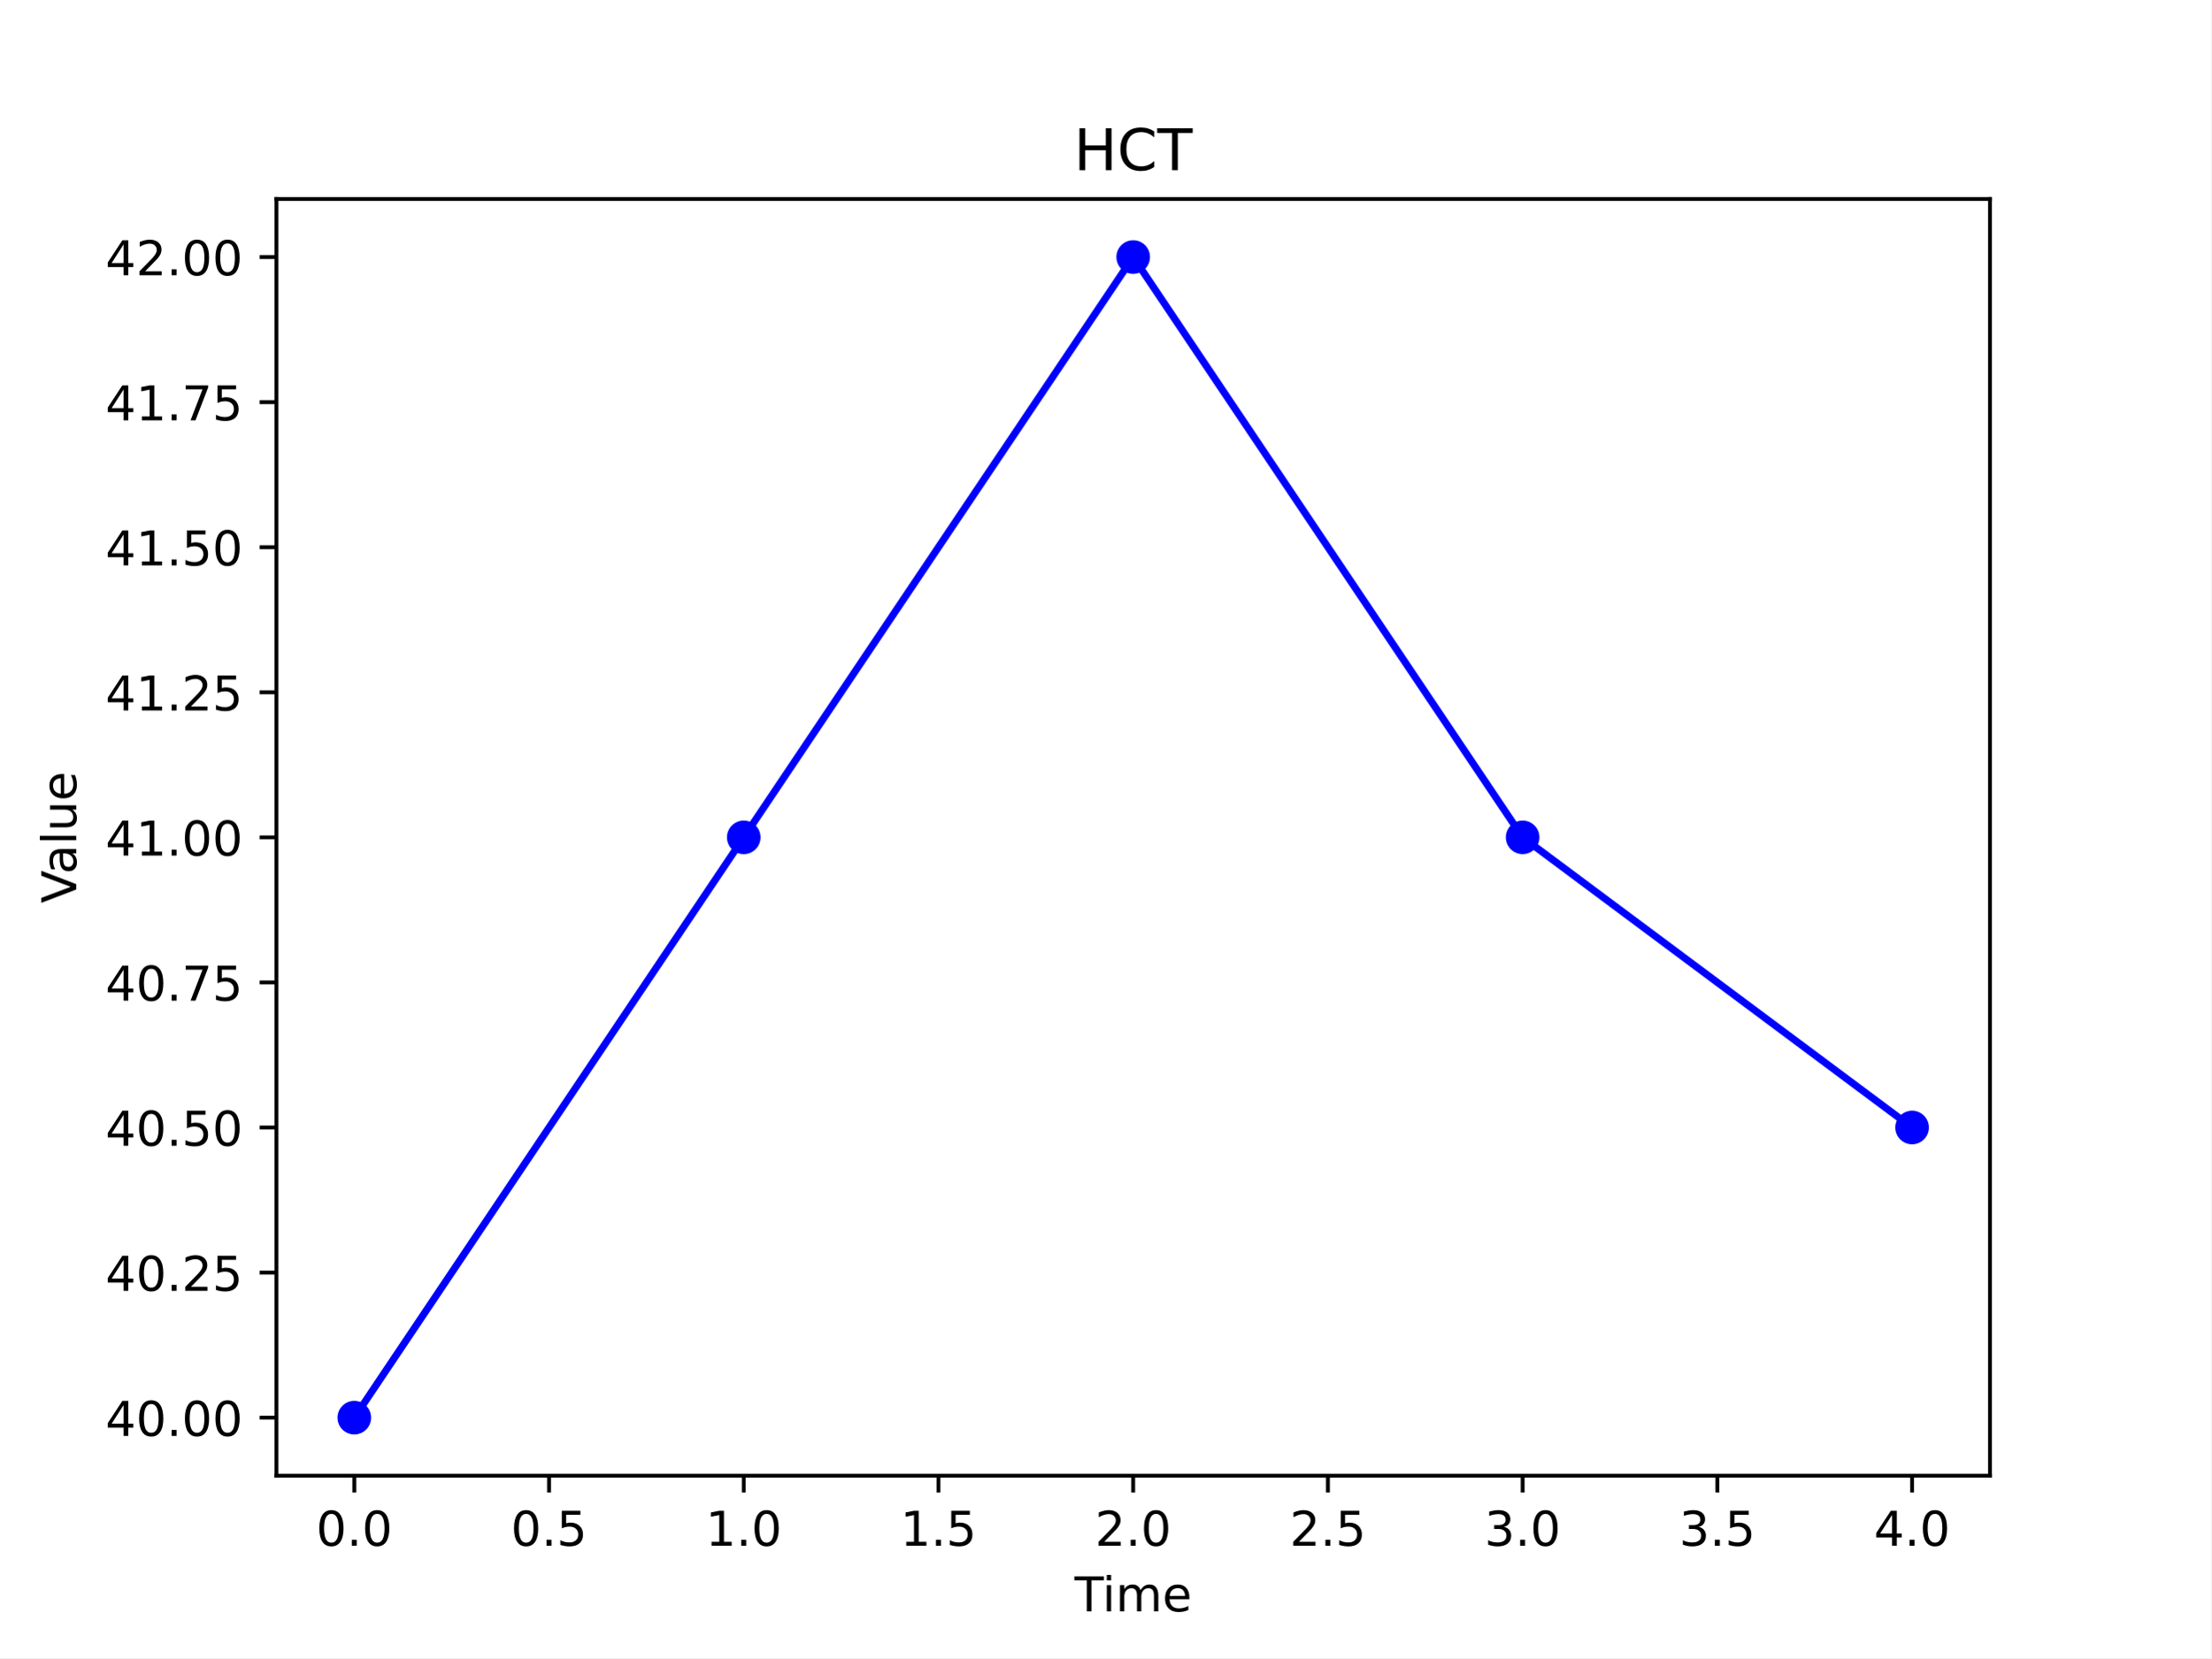
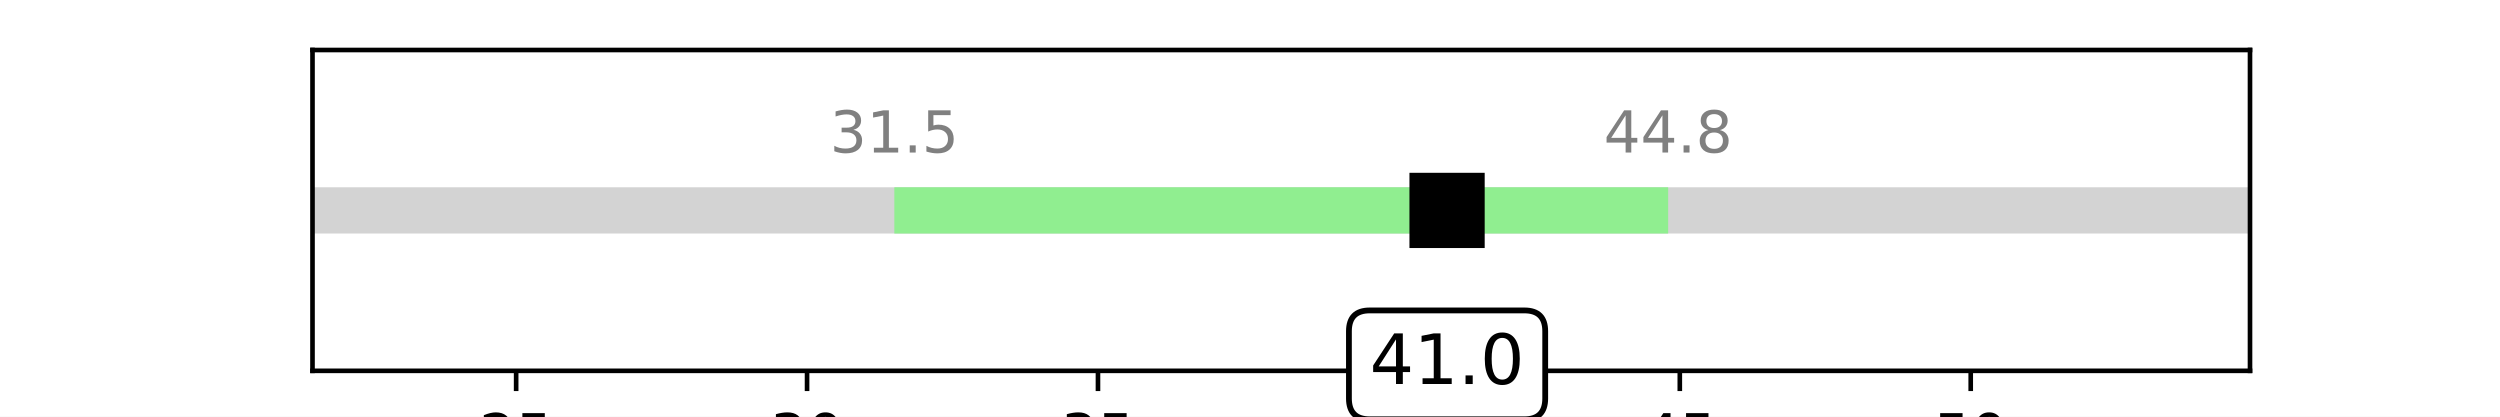
- <svg xmlns="http://www.w3.org/2000/svg" xmlns:xlink="http://www.w3.org/1999/xlink" width="460.8pt" height="345.6pt" viewBox="0 0 460.8 345.6" version="1.1">
+ <svg xmlns="http://www.w3.org/2000/svg" xmlns:xlink="http://www.w3.org/1999/xlink" width="432pt" height="72pt" viewBox="0 0 432 72" version="1.1">
  <defs>
    <style type="text/css">*{stroke-linejoin: round; stroke-linecap: butt}</style>
  </defs>
  <g id="figure_1">
    <g id="patch_1">
-       <path d="M 0 345.6  L 460.8 345.6  L 460.8 0  L 0 0  z " style="fill: #ffffff" />
+       <path d="M 0 72  L 432 72  L 432 0  L 0 0  z " style="fill: #ffffff" />
    </g>
    <g id="axes_1">
      <g id="patch_2">
-         <path d="M 57.6 307.584  L 414.72 307.584  L 414.72 41.472  L 57.6 41.472  z " style="fill: #ffffff" />
+         <path d="M 54 64.08  L 388.8 64.08  L 388.8 8.64  L 54 8.64  z " style="fill: #ffffff" />
      </g>
      <g id="matplotlib.axis_1">
        <g id="xtick_1">
          <g id="line2d_1">
            <defs>
-               <path id="m873f851b0b" d="M 0 0  L 0 3.5  " style="stroke: #000000; stroke-width: 0.8" />
+               <path id="mc155e36641" d="M 0 0  L 0 3.5  " style="stroke: #000000; stroke-width: 0.8" />
            </defs>
            <g>
-               <use xlink:href="#m873f851b0b" x="73.833" y="307.584" style="stroke: #000000; stroke-width: 0.8" />
+               <use xlink:href="#mc155e36641" x="89.189" y="64.08" style="stroke: #000000; stroke-width: 0.8" />
            </g>
          </g>
          <g id="text_1">
-             <g transform="translate(65.88116 322.1824) scale(0.1 -0.1)">
+             <g transform="translate(82.82669 78.67844) scale(0.1 -0.1)">
              <defs>
-                 <path id="DejaVuSans-30" d="M 2034 4250  Q 1547 4250 1301 3770  Q 1056 3291 1056 2328  Q 1056 1369 1301 889  Q 1547 409 2034 409  Q 2525 409 2770 889  Q 3016 1369 3016 2328  Q 3016 3291 2770 3770  Q 2525 4250 2034 4250  z M 2034 4750  Q 2819 4750 3233 4129  Q 3647 3509 3647 2328  Q 3647 1150 3233 529  Q 2819 -91 2034 -91  Q 1250 -91 836 529  Q 422 1150 422 2328  Q 422 3509 836 4129  Q 1250 4750 2034 4750  z " transform="scale(0.015625)" />
-                 <path id="DejaVuSans-2e" d="M 684 794  L 1344 794  L 1344 0  L 684 0  L 684 794  z " transform="scale(0.015625)" />
+                 <path id="DejaVuSans-32" d="M 1228 531  L 3431 531  L 3431 0  L 469 0  L 469 531  Q 828 903 1448 1529  Q 2069 2156 2228 2338  Q 2531 2678 2651 2914  Q 2772 3150 2772 3378  Q 2772 3750 2511 3984  Q 2250 4219 1831 4219  Q 1534 4219 1204 4116  Q 875 4013 500 3803  L 500 4441  Q 881 4594 1212 4672  Q 1544 4750 1819 4750  Q 2544 4750 2975 4387  Q 3406 4025 3406 3419  Q 3406 3131 3298 2873  Q 3191 2616 2906 2266  Q 2828 2175 2409 1742  Q 1991 1309 1228 531  z " transform="scale(0.015625)" />
+                 <path id="DejaVuSans-35" d="M 691 4666  L 3169 4666  L 3169 4134  L 1269 4134  L 1269 2991  Q 1406 3038 1543 3061  Q 1681 3084 1819 3084  Q 2600 3084 3056 2656  Q 3513 2228 3513 1497  Q 3513 744 3044 326  Q 2575 -91 1722 -91  Q 1428 -91 1123 -41  Q 819 9 494 109  L 494 744  Q 775 591 1075 516  Q 1375 441 1709 441  Q 2250 441 2565 725  Q 2881 1009 2881 1497  Q 2881 1984 2565 2268  Q 2250 2553 1709 2553  Q 1456 2553 1204 2497  Q 953 2441 691 2322  L 691 4666  z " transform="scale(0.015625)" />
              </defs>
-               <use xlink:href="#DejaVuSans-30" />
-               <use xlink:href="#DejaVuSans-2e" x="63.623" />
-               <use xlink:href="#DejaVuSans-30" x="95.41" />
+               <use xlink:href="#DejaVuSans-32" />
+               <use xlink:href="#DejaVuSans-35" x="63.623" />
            </g>
          </g>
        </g>
        <g id="xtick_2">
          <g id="line2d_2">
            <g>
-               <use xlink:href="#m873f851b0b" x="114.415" y="307.584" style="stroke: #000000; stroke-width: 0.8" />
+               <use xlink:href="#mc155e36641" x="139.459" y="64.08" style="stroke: #000000; stroke-width: 0.8" />
            </g>
          </g>
          <g id="text_2">
-             <g transform="translate(106.463 322.1824) scale(0.1 -0.1)">
+             <g transform="translate(133.097 78.67844) scale(0.1 -0.1)">
              <defs>
-                 <path id="DejaVuSans-35" d="M 691 4666  L 3169 4666  L 3169 4134  L 1269 4134  L 1269 2991  Q 1406 3038 1543 3061  Q 1681 3084 1819 3084  Q 2600 3084 3056 2656  Q 3513 2228 3513 1497  Q 3513 744 3044 326  Q 2575 -91 1722 -91  Q 1428 -91 1123 -41  Q 819 9 494 109  L 494 744  Q 775 591 1075 516  Q 1375 441 1709 441  Q 2250 441 2565 725  Q 2881 1009 2881 1497  Q 2881 1984 2565 2268  Q 2250 2553 1709 2553  Q 1456 2553 1204 2497  Q 953 2441 691 2322  L 691 4666  z " transform="scale(0.015625)" />
+                 <path id="DejaVuSans-33" d="M 2597 2516  Q 3050 2419 3304 2112  Q 3559 1806 3559 1356  Q 3559 666 3084 287  Q 2609 -91 1734 -91  Q 1441 -91 1130 -33  Q 819 25 488 141  L 488 750  Q 750 597 1062 519  Q 1375 441 1716 441  Q 2309 441 2620 675  Q 2931 909 2931 1356  Q 2931 1769 2642 2001  Q 2353 2234 1838 2234  L 1294 2234  L 1294 2753  L 1863 2753  Q 2328 2753 2575 2939  Q 2822 3125 2822 3475  Q 2822 3834 2567 4026  Q 2313 4219 1838 4219  Q 1578 4219 1281 4162  Q 984 4106 628 3988  L 628 4550  Q 988 4650 1302 4700  Q 1616 4750 1894 4750  Q 2613 4750 3031 4423  Q 3450 4097 3450 3541  Q 3450 3153 3228 2886  Q 3006 2619 2597 2516  z " transform="scale(0.015625)" />
+                 <path id="DejaVuSans-30" d="M 2034 4250  Q 1547 4250 1301 3770  Q 1056 3291 1056 2328  Q 1056 1369 1301 889  Q 1547 409 2034 409  Q 2525 409 2770 889  Q 3016 1369 3016 2328  Q 3016 3291 2770 3770  Q 2525 4250 2034 4250  z M 2034 4750  Q 2819 4750 3233 4129  Q 3647 3509 3647 2328  Q 3647 1150 3233 529  Q 2819 -91 2034 -91  Q 1250 -91 836 529  Q 422 1150 422 2328  Q 422 3509 836 4129  Q 1250 4750 2034 4750  z " transform="scale(0.015625)" />
              </defs>
-               <use xlink:href="#DejaVuSans-30" />
-               <use xlink:href="#DejaVuSans-2e" x="63.623" />
-               <use xlink:href="#DejaVuSans-35" x="95.41" />
+               <use xlink:href="#DejaVuSans-33" />
+               <use xlink:href="#DejaVuSans-30" x="63.623" />
            </g>
          </g>
        </g>
        <g id="xtick_3">
          <g id="line2d_3">
            <g>
-               <use xlink:href="#m873f851b0b" x="154.996" y="307.584" style="stroke: #000000; stroke-width: 0.8" />
+               <use xlink:href="#mc155e36641" x="189.73" y="64.08" style="stroke: #000000; stroke-width: 0.8" />
            </g>
          </g>
          <g id="text_3">
-             <g transform="translate(147.0448 322.1824) scale(0.1 -0.1)">
-               <defs>
-                 <path id="DejaVuSans-31" d="M 794 531  L 1825 531  L 1825 4091  L 703 3866  L 703 4441  L 1819 4666  L 2450 4666  L 2450 531  L 3481 531  L 3481 0  L 794 0  L 794 531  z " transform="scale(0.015625)" />
-               </defs>
-               <use xlink:href="#DejaVuSans-31" />
-               <use xlink:href="#DejaVuSans-2e" x="63.623" />
-               <use xlink:href="#DejaVuSans-30" x="95.41" />
+             <g transform="translate(183.3672 78.67844) scale(0.1 -0.1)">
+               <use xlink:href="#DejaVuSans-33" />
+               <use xlink:href="#DejaVuSans-35" x="63.623" />
            </g>
          </g>
        </g>
        <g id="xtick_4">
          <g id="line2d_4">
            <g>
-               <use xlink:href="#m873f851b0b" x="195.578" y="307.584" style="stroke: #000000; stroke-width: 0.8" />
+               <use xlink:href="#mc155e36641" x="240" y="64.08" style="stroke: #000000; stroke-width: 0.8" />
            </g>
          </g>
          <g id="text_4">
-             <g transform="translate(187.6266 322.1824) scale(0.1 -0.1)">
-               <use xlink:href="#DejaVuSans-31" />
-               <use xlink:href="#DejaVuSans-2e" x="63.623" />
-               <use xlink:href="#DejaVuSans-35" x="95.41" />
+             <g transform="translate(233.6375 78.67844) scale(0.1 -0.1)">
+               <defs>
+                 <path id="DejaVuSans-34" d="M 2419 4116  L 825 1625  L 2419 1625  L 2419 4116  z M 2253 4666  L 3047 4666  L 3047 1625  L 3713 1625  L 3713 1100  L 3047 1100  L 3047 0  L 2419 0  L 2419 1100  L 313 1100  L 313 1709  L 2253 4666  z " transform="scale(0.015625)" />
+               </defs>
+               <use xlink:href="#DejaVuSans-34" />
+               <use xlink:href="#DejaVuSans-30" x="63.623" />
            </g>
          </g>
        </g>
        <g id="xtick_5">
          <g id="line2d_5">
            <g>
-               <use xlink:href="#m873f851b0b" x="236.16" y="307.584" style="stroke: #000000; stroke-width: 0.8" />
+               <use xlink:href="#mc155e36641" x="290.27" y="64.08" style="stroke: #000000; stroke-width: 0.8" />
            </g>
          </g>
          <g id="text_5">
-             <g transform="translate(228.2084 322.1824) scale(0.1 -0.1)">
-               <defs>
-                 <path id="DejaVuSans-32" d="M 1228 531  L 3431 531  L 3431 0  L 469 0  L 469 531  Q 828 903 1448 1529  Q 2069 2156 2228 2338  Q 2531 2678 2651 2914  Q 2772 3150 2772 3378  Q 2772 3750 2511 3984  Q 2250 4219 1831 4219  Q 1534 4219 1204 4116  Q 875 4013 500 3803  L 500 4441  Q 881 4594 1212 4672  Q 1544 4750 1819 4750  Q 2544 4750 2975 4387  Q 3406 4025 3406 3419  Q 3406 3131 3298 2873  Q 3191 2616 2906 2266  Q 2828 2175 2409 1742  Q 1991 1309 1228 531  z " transform="scale(0.015625)" />
-               </defs>
-               <use xlink:href="#DejaVuSans-32" />
-               <use xlink:href="#DejaVuSans-2e" x="63.623" />
-               <use xlink:href="#DejaVuSans-30" x="95.41" />
+             <g transform="translate(283.9078 78.67844) scale(0.1 -0.1)">
+               <use xlink:href="#DejaVuSans-34" />
+               <use xlink:href="#DejaVuSans-35" x="63.623" />
            </g>
          </g>
        </g>
        <g id="xtick_6">
          <g id="line2d_6">
            <g>
-               <use xlink:href="#m873f851b0b" x="276.742" y="307.584" style="stroke: #000000; stroke-width: 0.8" />
+               <use xlink:href="#mc155e36641" x="340.541" y="64.08" style="stroke: #000000; stroke-width: 0.8" />
            </g>
          </g>
          <g id="text_6">
-             <g transform="translate(268.7903 322.1824) scale(0.1 -0.1)">
-               <use xlink:href="#DejaVuSans-32" />
-               <use xlink:href="#DejaVuSans-2e" x="63.623" />
-               <use xlink:href="#DejaVuSans-35" x="95.41" />
+             <g transform="translate(334.178 78.67844) scale(0.1 -0.1)">
+               <use xlink:href="#DejaVuSans-35" />
+               <use xlink:href="#DejaVuSans-30" x="63.623" />
            </g>
          </g>
        </g>
-         <g id="xtick_7">
-           <g id="line2d_7">
-             <g>
-               <use xlink:href="#m873f851b0b" x="317.324" y="307.584" style="stroke: #000000; stroke-width: 0.8" />
-             </g>
-           </g>
-           <g id="text_7">
-             <g transform="translate(309.3721 322.1824) scale(0.1 -0.1)">
-               <defs>
-                 <path id="DejaVuSans-33" d="M 2597 2516  Q 3050 2419 3304 2112  Q 3559 1806 3559 1356  Q 3559 666 3084 287  Q 2609 -91 1734 -91  Q 1441 -91 1130 -33  Q 819 25 488 141  L 488 750  Q 750 597 1062 519  Q 1375 441 1716 441  Q 2309 441 2620 675  Q 2931 909 2931 1356  Q 2931 1769 2642 2001  Q 2353 2234 1838 2234  L 1294 2234  L 1294 2753  L 1863 2753  Q 2328 2753 2575 2939  Q 2822 3125 2822 3475  Q 2822 3834 2567 4026  Q 2313 4219 1838 4219  Q 1578 4219 1281 4162  Q 984 4106 628 3988  L 628 4550  Q 988 4650 1302 4700  Q 1616 4750 1894 4750  Q 2613 4750 3031 4423  Q 3450 4097 3450 3541  Q 3450 3153 3228 2886  Q 3006 2619 2597 2516  z " transform="scale(0.015625)" />
-               </defs>
-               <use xlink:href="#DejaVuSans-33" />
-               <use xlink:href="#DejaVuSans-2e" x="63.623" />
-               <use xlink:href="#DejaVuSans-30" x="95.41" />
-             </g>
-           </g>
-         </g>
-         <g id="xtick_8">
-           <g id="line2d_8">
-             <g>
-               <use xlink:href="#m873f851b0b" x="357.905" y="307.584" style="stroke: #000000; stroke-width: 0.8" />
-             </g>
-           </g>
-           <g id="text_8">
-             <g transform="translate(349.9539 322.1824) scale(0.1 -0.1)">
-               <use xlink:href="#DejaVuSans-33" />
-               <use xlink:href="#DejaVuSans-2e" x="63.623" />
-               <use xlink:href="#DejaVuSans-35" x="95.41" />
-             </g>
-           </g>
-         </g>
-         <g id="xtick_9">
-           <g id="line2d_9">
-             <g>
-               <use xlink:href="#m873f851b0b" x="398.487" y="307.584" style="stroke: #000000; stroke-width: 0.8" />
-             </g>
-           </g>
-           <g id="text_9">
-             <g transform="translate(390.5357 322.1824) scale(0.1 -0.1)">
-               <defs>
-                 <path id="DejaVuSans-34" d="M 2419 4116  L 825 1625  L 2419 1625  L 2419 4116  z M 2253 4666  L 3047 4666  L 3047 1625  L 3713 1625  L 3713 1100  L 3047 1100  L 3047 0  L 2419 0  L 2419 1100  L 313 1100  L 313 1709  L 2253 4666  z " transform="scale(0.015625)" />
-               </defs>
-               <use xlink:href="#DejaVuSans-34" />
-               <use xlink:href="#DejaVuSans-2e" x="63.623" />
-               <use xlink:href="#DejaVuSans-30" x="95.41" />
-             </g>
-           </g>
-         </g>
-         <g id="text_10">
-           <g transform="translate(223.9264 335.8606) scale(0.1 -0.1)">
-             <defs>
-               <path id="DejaVuSans-54" d="M -19 4666  L 3928 4666  L 3928 4134  L 2272 4134  L 2272 0  L 1638 0  L 1638 4134  L -19 4134  L -19 4666  z " transform="scale(0.015625)" />
-               <path id="DejaVuSans-69" d="M 603 3500  L 1178 3500  L 1178 0  L 603 0  L 603 3500  z M 603 4863  L 1178 4863  L 1178 4134  L 603 4134  L 603 4863  z " transform="scale(0.015625)" />
-               <path id="DejaVuSans-6d" d="M 3328 2828  Q 3544 3216 3844 3400  Q 4144 3584 4550 3584  Q 5097 3584 5394 3201  Q 5691 2819 5691 2113  L 5691 0  L 5113 0  L 5113 2094  Q 5113 2597 4934 2840  Q 4756 3084 4391 3084  Q 3944 3084 3684 2787  Q 3425 2491 3425 1978  L 3425 0  L 2847 0  L 2847 2094  Q 2847 2600 2669 2842  Q 2491 3084 2119 3084  Q 1678 3084 1418 2786  Q 1159 2488 1159 1978  L 1159 0  L 581 0  L 581 3500  L 1159 3500  L 1159 2956  Q 1356 3278 1631 3431  Q 1906 3584 2284 3584  Q 2666 3584 2933 3390  Q 3200 3197 3328 2828  z " transform="scale(0.015625)" />
-               <path id="DejaVuSans-65" d="M 3597 1894  L 3597 1613  L 953 1613  Q 991 1019 1311 708  Q 1631 397 2203 397  Q 2534 397 2845 478  Q 3156 559 3463 722  L 3463 178  Q 3153 47 2828 -22  Q 2503 -91 2169 -91  Q 1331 -91 842 396  Q 353 884 353 1716  Q 353 2575 817 3079  Q 1281 3584 2069 3584  Q 2775 3584 3186 3129  Q 3597 2675 3597 1894  z M 3022 2063  Q 3016 2534 2758 2815  Q 2500 3097 2075 3097  Q 1594 3097 1305 2825  Q 1016 2553 972 2059  L 3022 2063  z " transform="scale(0.015625)" />
-             </defs>
-             <use xlink:href="#DejaVuSans-54" />
-             <use xlink:href="#DejaVuSans-69" x="57.959" />
-             <use xlink:href="#DejaVuSans-6d" x="85.742" />
-             <use xlink:href="#DejaVuSans-65" x="183.154" />
-           </g>
-         </g>
      </g>
-       <g id="matplotlib.axis_2">
-         <g id="ytick_1">
-           <g id="line2d_10">
-             <defs>
-               <path id="mb62ff2c702" d="M 0 0  L -3.5 0  " style="stroke: #000000; stroke-width: 0.8" />
-             </defs>
-             <g>
-               <use xlink:href="#mb62ff2c702" x="57.6" y="295.488" style="stroke: #000000; stroke-width: 0.8" />
-             </g>
-           </g>
-           <g id="text_11">
-             <g transform="translate(21.97188 299.2872) scale(0.1 -0.1)">
-               <use xlink:href="#DejaVuSans-34" />
-               <use xlink:href="#DejaVuSans-30" x="63.623" />
-               <use xlink:href="#DejaVuSans-2e" x="127.246" />
-               <use xlink:href="#DejaVuSans-30" x="159.033" />
-               <use xlink:href="#DejaVuSans-30" x="222.656" />
-             </g>
-           </g>
-         </g>
-         <g id="ytick_2">
-           <g id="line2d_11">
-             <g>
-               <use xlink:href="#mb62ff2c702" x="57.6" y="265.248" style="stroke: #000000; stroke-width: 0.8" />
-             </g>
-           </g>
-           <g id="text_12">
-             <g transform="translate(21.97188 269.0472) scale(0.1 -0.1)">
-               <use xlink:href="#DejaVuSans-34" />
-               <use xlink:href="#DejaVuSans-30" x="63.623" />
-               <use xlink:href="#DejaVuSans-2e" x="127.246" />
-               <use xlink:href="#DejaVuSans-32" x="159.033" />
-               <use xlink:href="#DejaVuSans-35" x="222.656" />
-             </g>
-           </g>
-         </g>
-         <g id="ytick_3">
-           <g id="line2d_12">
-             <g>
-               <use xlink:href="#mb62ff2c702" x="57.6" y="235.008" style="stroke: #000000; stroke-width: 0.8" />
-             </g>
-           </g>
-           <g id="text_13">
-             <g transform="translate(21.97188 238.8072) scale(0.1 -0.1)">
-               <use xlink:href="#DejaVuSans-34" />
-               <use xlink:href="#DejaVuSans-30" x="63.623" />
-               <use xlink:href="#DejaVuSans-2e" x="127.246" />
-               <use xlink:href="#DejaVuSans-35" x="159.033" />
-               <use xlink:href="#DejaVuSans-30" x="222.656" />
-             </g>
-           </g>
-         </g>
-         <g id="ytick_4">
-           <g id="line2d_13">
-             <g>
-               <use xlink:href="#mb62ff2c702" x="57.6" y="204.768" style="stroke: #000000; stroke-width: 0.8" />
-             </g>
-           </g>
-           <g id="text_14">
-             <g transform="translate(21.97188 208.5672) scale(0.1 -0.1)">
-               <defs>
-                 <path id="DejaVuSans-37" d="M 525 4666  L 3525 4666  L 3525 4397  L 1831 0  L 1172 0  L 2766 4134  L 525 4134  L 525 4666  z " transform="scale(0.015625)" />
-               </defs>
-               <use xlink:href="#DejaVuSans-34" />
-               <use xlink:href="#DejaVuSans-30" x="63.623" />
-               <use xlink:href="#DejaVuSans-2e" x="127.246" />
-               <use xlink:href="#DejaVuSans-37" x="159.033" />
-               <use xlink:href="#DejaVuSans-35" x="222.656" />
-             </g>
-           </g>
-         </g>
-         <g id="ytick_5">
-           <g id="line2d_14">
-             <g>
-               <use xlink:href="#mb62ff2c702" x="57.6" y="174.528" style="stroke: #000000; stroke-width: 0.8" />
-             </g>
-           </g>
-           <g id="text_15">
-             <g transform="translate(21.97188 178.3272) scale(0.1 -0.1)">
-               <use xlink:href="#DejaVuSans-34" />
-               <use xlink:href="#DejaVuSans-31" x="63.623" />
-               <use xlink:href="#DejaVuSans-2e" x="127.246" />
-               <use xlink:href="#DejaVuSans-30" x="159.033" />
-               <use xlink:href="#DejaVuSans-30" x="222.656" />
-             </g>
-           </g>
-         </g>
-         <g id="ytick_6">
-           <g id="line2d_15">
-             <g>
-               <use xlink:href="#mb62ff2c702" x="57.6" y="144.288" style="stroke: #000000; stroke-width: 0.8" />
-             </g>
-           </g>
-           <g id="text_16">
-             <g transform="translate(21.97188 148.0872) scale(0.1 -0.1)">
-               <use xlink:href="#DejaVuSans-34" />
-               <use xlink:href="#DejaVuSans-31" x="63.623" />
-               <use xlink:href="#DejaVuSans-2e" x="127.246" />
-               <use xlink:href="#DejaVuSans-32" x="159.033" />
-               <use xlink:href="#DejaVuSans-35" x="222.656" />
-             </g>
-           </g>
-         </g>
-         <g id="ytick_7">
-           <g id="line2d_16">
-             <g>
-               <use xlink:href="#mb62ff2c702" x="57.6" y="114.048" style="stroke: #000000; stroke-width: 0.8" />
-             </g>
-           </g>
-           <g id="text_17">
-             <g transform="translate(21.97188 117.8472) scale(0.1 -0.1)">
-               <use xlink:href="#DejaVuSans-34" />
-               <use xlink:href="#DejaVuSans-31" x="63.623" />
-               <use xlink:href="#DejaVuSans-2e" x="127.246" />
-               <use xlink:href="#DejaVuSans-35" x="159.033" />
-               <use xlink:href="#DejaVuSans-30" x="222.656" />
-             </g>
-           </g>
-         </g>
-         <g id="ytick_8">
-           <g id="line2d_17">
-             <g>
-               <use xlink:href="#mb62ff2c702" x="57.6" y="83.808" style="stroke: #000000; stroke-width: 0.8" />
-             </g>
-           </g>
-           <g id="text_18">
-             <g transform="translate(21.97188 87.60722) scale(0.1 -0.1)">
-               <use xlink:href="#DejaVuSans-34" />
-               <use xlink:href="#DejaVuSans-31" x="63.623" />
-               <use xlink:href="#DejaVuSans-2e" x="127.246" />
-               <use xlink:href="#DejaVuSans-37" x="159.033" />
-               <use xlink:href="#DejaVuSans-35" x="222.656" />
-             </g>
-           </g>
-         </g>
-         <g id="ytick_9">
-           <g id="line2d_18">
-             <g>
-               <use xlink:href="#mb62ff2c702" x="57.6" y="53.568" style="stroke: #000000; stroke-width: 0.8" />
-             </g>
-           </g>
-           <g id="text_19">
-             <g transform="translate(21.97188 57.36722) scale(0.1 -0.1)">
-               <use xlink:href="#DejaVuSans-34" />
-               <use xlink:href="#DejaVuSans-32" x="63.623" />
-               <use xlink:href="#DejaVuSans-2e" x="127.246" />
-               <use xlink:href="#DejaVuSans-30" x="159.033" />
-               <use xlink:href="#DejaVuSans-30" x="222.656" />
-             </g>
-           </g>
-         </g>
-         <g id="text_20">
-           <g transform="translate(15.89219 188.2593) rotate(-90) scale(0.1 -0.1)">
-             <defs>
-               <path id="DejaVuSans-56" d="M 1831 0  L 50 4666  L 709 4666  L 2188 738  L 3669 4666  L 4325 4666  L 2547 0  L 1831 0  z " transform="scale(0.015625)" />
-               <path id="DejaVuSans-61" d="M 2194 1759  Q 1497 1759 1228 1600  Q 959 1441 959 1056  Q 959 750 1161 570  Q 1363 391 1709 391  Q 2188 391 2477 730  Q 2766 1069 2766 1631  L 2766 1759  L 2194 1759  z M 3341 1997  L 3341 0  L 2766 0  L 2766 531  Q 2569 213 2275 61  Q 1981 -91 1556 -91  Q 1019 -91 701 211  Q 384 513 384 1019  Q 384 1609 779 1909  Q 1175 2209 1959 2209  L 2766 2209  L 2766 2266  Q 2766 2663 2505 2880  Q 2244 3097 1772 3097  Q 1472 3097 1187 3025  Q 903 2953 641 2809  L 641 3341  Q 956 3463 1253 3523  Q 1550 3584 1831 3584  Q 2591 3584 2966 3190  Q 3341 2797 3341 1997  z " transform="scale(0.015625)" />
-               <path id="DejaVuSans-6c" d="M 603 4863  L 1178 4863  L 1178 0  L 603 0  L 603 4863  z " transform="scale(0.015625)" />
-               <path id="DejaVuSans-75" d="M 544 1381  L 544 3500  L 1119 3500  L 1119 1403  Q 1119 906 1312 657  Q 1506 409 1894 409  Q 2359 409 2629 706  Q 2900 1003 2900 1516  L 2900 3500  L 3475 3500  L 3475 0  L 2900 0  L 2900 538  Q 2691 219 2414 64  Q 2138 -91 1772 -91  Q 1169 -91 856 284  Q 544 659 544 1381  z M 1991 3584  L 1991 3584  z " transform="scale(0.015625)" />
-             </defs>
-             <use xlink:href="#DejaVuSans-56" />
-             <use xlink:href="#DejaVuSans-61" x="60.658" />
-             <use xlink:href="#DejaVuSans-6c" x="121.938" />
-             <use xlink:href="#DejaVuSans-75" x="149.721" />
-             <use xlink:href="#DejaVuSans-65" x="213.1" />
-           </g>
-         </g>
+       <g id="matplotlib.axis_2" />
+       <g id="LineCollection_1">
+         <path d="M 54 36.36  L 388.8 36.36  " clip-path="url(#p535d7ce78e)" style="fill: none; stroke: #d3d3d3; stroke-width: 8" />
      </g>
-       <g id="line2d_19">
-         <path d="M 73.833 295.488  L 154.996 174.528  L 236.16 53.568  L 317.324 174.528  L 398.487 235.008  " clip-path="url(#pd448385632)" style="fill: none; stroke: #0000ff; stroke-width: 1.5; stroke-linecap: square" />
+       <g id="LineCollection_2">
+         <path d="M 154.541 36.36  L 288.259 36.36  " clip-path="url(#p535d7ce78e)" style="fill: none; stroke: #90ee90; stroke-width: 8" />
+       </g>
+       <g id="line2d_7">
        <defs>
-           <path id="m25d22543e8" d="M 0 3  C 0.796 3 1.559 2.684 2.121 2.121  C 2.684 1.559 3 0.796 3 0  C 3 -0.796 2.684 -1.559 2.121 -2.121  C 1.559 -2.684 0.796 -3 0 -3  C -0.796 -3 -1.559 -2.684 -2.121 -2.121  C -2.684 -1.559 -3 -0.796 -3 0  C -3 0.796 -2.684 1.559 -2.121 2.121  C -1.559 2.684 -0.796 3 0 3  z " style="stroke: #0000ff" />
+           <path id="m8a1539406b" d="M -6 6  L 6 6  L 6 -6  L -6 -6  z " style="stroke: #000000; stroke-linejoin: miter" />
        </defs>
-         <g clip-path="url(#pd448385632)">
-           <use xlink:href="#m25d22543e8" x="73.833" y="295.488" style="fill: #0000ff; stroke: #0000ff" />
-           <use xlink:href="#m25d22543e8" x="154.996" y="174.528" style="fill: #0000ff; stroke: #0000ff" />
-           <use xlink:href="#m25d22543e8" x="236.16" y="53.568" style="fill: #0000ff; stroke: #0000ff" />
-           <use xlink:href="#m25d22543e8" x="317.324" y="174.528" style="fill: #0000ff; stroke: #0000ff" />
-           <use xlink:href="#m25d22543e8" x="398.487" y="235.008" style="fill: #0000ff; stroke: #0000ff" />
+         <g clip-path="url(#p535d7ce78e)">
+           <use xlink:href="#m8a1539406b" x="250.054" y="36.36" style="stroke: #000000; stroke-linejoin: miter" />
        </g>
      </g>
      <g id="patch_3">
-         <path d="M 57.6 307.584  L 57.6 41.472  " style="fill: none; stroke: #000000; stroke-width: 0.8; stroke-linejoin: miter; stroke-linecap: square" />
+         <path d="M 54 64.08  L 54 8.64  " style="fill: none; stroke: #000000; stroke-width: 0.8; stroke-linejoin: miter; stroke-linecap: square" />
      </g>
      <g id="patch_4">
-         <path d="M 414.72 307.584  L 414.72 41.472  " style="fill: none; stroke: #000000; stroke-width: 0.8; stroke-linejoin: miter; stroke-linecap: square" />
+         <path d="M 388.8 64.08  L 388.8 8.64  " style="fill: none; stroke: #000000; stroke-width: 0.8; stroke-linejoin: miter; stroke-linecap: square" />
      </g>
      <g id="patch_5">
-         <path d="M 57.6 307.584  L 414.72 307.584  " style="fill: none; stroke: #000000; stroke-width: 0.8; stroke-linejoin: miter; stroke-linecap: square" />
+         <path d="M 54 64.08  L 388.8 64.08  " style="fill: none; stroke: #000000; stroke-width: 0.8; stroke-linejoin: miter; stroke-linecap: square" />
      </g>
      <g id="patch_6">
-         <path d="M 57.6 41.472  L 414.72 41.472  " style="fill: none; stroke: #000000; stroke-width: 0.8; stroke-linejoin: miter; stroke-linecap: square" />
+         <path d="M 54 8.64  L 388.8 8.64  " style="fill: none; stroke: #000000; stroke-width: 0.8; stroke-linejoin: miter; stroke-linecap: square" />
      </g>
-       <g id="text_21">
-         <g transform="translate(223.7934 35.472) scale(0.12 -0.12)">
+       <g id="text_7">
+         <g id="patch_7">
+           <path d="M 236.695 72.456  L 263.413 72.456  Q 267.013 72.456 267.013 68.856  L 267.013 57.242  Q 267.013 53.642 263.413 53.642  L 236.695 53.642  Q 233.095 53.642 233.095 57.242  L 233.095 68.856  Q 233.095 72.456 236.695 72.456  z " style="fill: #ffffff; stroke: #000000; stroke-linejoin: miter" />
+         </g>
+         <g transform="translate(236.6947 66.36) scale(0.12 -0.12)">
+           <defs>
+             <path id="DejaVuSans-31" d="M 794 531  L 1825 531  L 1825 4091  L 703 3866  L 703 4441  L 1819 4666  L 2450 4666  L 2450 531  L 3481 531  L 3481 0  L 794 0  L 794 531  z " transform="scale(0.015625)" />
+             <path id="DejaVuSans-2e" d="M 684 794  L 1344 794  L 1344 0  L 684 0  L 684 794  z " transform="scale(0.015625)" />
+           </defs>
+           <use xlink:href="#DejaVuSans-34" />
+           <use xlink:href="#DejaVuSans-31" x="63.623" />
+           <use xlink:href="#DejaVuSans-2e" x="127.246" />
+           <use xlink:href="#DejaVuSans-30" x="159.033" />
+         </g>
+       </g>
+       <g id="text_8">
+         <g style="fill: #808080" transform="translate(143.4077 26.36) scale(0.1 -0.1)">
+           <use xlink:href="#DejaVuSans-33" />
+           <use xlink:href="#DejaVuSans-31" x="63.623" />
+           <use xlink:href="#DejaVuSans-2e" x="127.246" />
+           <use xlink:href="#DejaVuSans-35" x="159.033" />
+         </g>
+       </g>
+       <g id="text_9">
+         <g style="fill: #808080" transform="translate(277.1266 26.36) scale(0.1 -0.1)">
+           <defs>
+             <path id="DejaVuSans-38" d="M 2034 2216  Q 1584 2216 1326 1975  Q 1069 1734 1069 1313  Q 1069 891 1326 650  Q 1584 409 2034 409  Q 2484 409 2743 651  Q 3003 894 3003 1313  Q 3003 1734 2745 1975  Q 2488 2216 2034 2216  z M 1403 2484  Q 997 2584 770 2862  Q 544 3141 544 3541  Q 544 4100 942 4425  Q 1341 4750 2034 4750  Q 2731 4750 3128 4425  Q 3525 4100 3525 3541  Q 3525 3141 3298 2862  Q 3072 2584 2669 2484  Q 3125 2378 3379 2068  Q 3634 1759 3634 1313  Q 3634 634 3220 271  Q 2806 -91 2034 -91  Q 1263 -91 848 271  Q 434 634 434 1313  Q 434 1759 690 2068  Q 947 2378 1403 2484  z M 1172 3481  Q 1172 3119 1398 2916  Q 1625 2713 2034 2713  Q 2441 2713 2670 2916  Q 2900 3119 2900 3481  Q 2900 3844 2670 4047  Q 2441 4250 2034 4250  Q 1625 4250 1398 4047  Q 1172 3844 1172 3481  z " transform="scale(0.015625)" />
+           </defs>
+           <use xlink:href="#DejaVuSans-34" />
+           <use xlink:href="#DejaVuSans-34" x="63.623" />
+           <use xlink:href="#DejaVuSans-2e" x="127.246" />
+           <use xlink:href="#DejaVuSans-38" x="159.033" />
+         </g>
+       </g>
+       <g id="text_10">
+         <g transform="translate(206.9723 -11.36) scale(0.14 -0.14)">
          <defs>
            <path id="DejaVuSans-48" d="M 628 4666  L 1259 4666  L 1259 2753  L 3553 2753  L 3553 4666  L 4184 4666  L 4184 0  L 3553 0  L 3553 2222  L 1259 2222  L 1259 0  L 628 0  L 628 4666  z " transform="scale(0.015625)" />
            <path id="DejaVuSans-43" d="M 4122 4306  L 4122 3641  Q 3803 3938 3442 4084  Q 3081 4231 2675 4231  Q 1875 4231 1450 3742  Q 1025 3253 1025 2328  Q 1025 1406 1450 917  Q 1875 428 2675 428  Q 3081 428 3442 575  Q 3803 722 4122 1019  L 4122 359  Q 3791 134 3420 21  Q 3050 -91 2638 -91  Q 1578 -91 968 557  Q 359 1206 359 2328  Q 359 3453 968 4101  Q 1578 4750 2638 4750  Q 3056 4750 3426 4639  Q 3797 4528 4122 4306  z " transform="scale(0.015625)" />
+             <path id="DejaVuSans-54" d="M -19 4666  L 3928 4666  L 3928 4134  L 2272 4134  L 2272 0  L 1638 0  L 1638 4134  L -19 4134  L -19 4666  z " transform="scale(0.015625)" />
          </defs>
          <use xlink:href="#DejaVuSans-48" />
          <use xlink:href="#DejaVuSans-43" x="75.195" />
          <use xlink:href="#DejaVuSans-54" x="145.02" />
        </g>
      </g>
    </g>
  </g>
  <defs>
-     <clipPath id="pd448385632">
-       <rect x="57.6" y="41.472" width="357.12" height="266.112" />
+     <clipPath id="p535d7ce78e">
+       <rect x="54" y="8.64" width="334.8" height="55.44" />
    </clipPath>
  </defs>
</svg>
